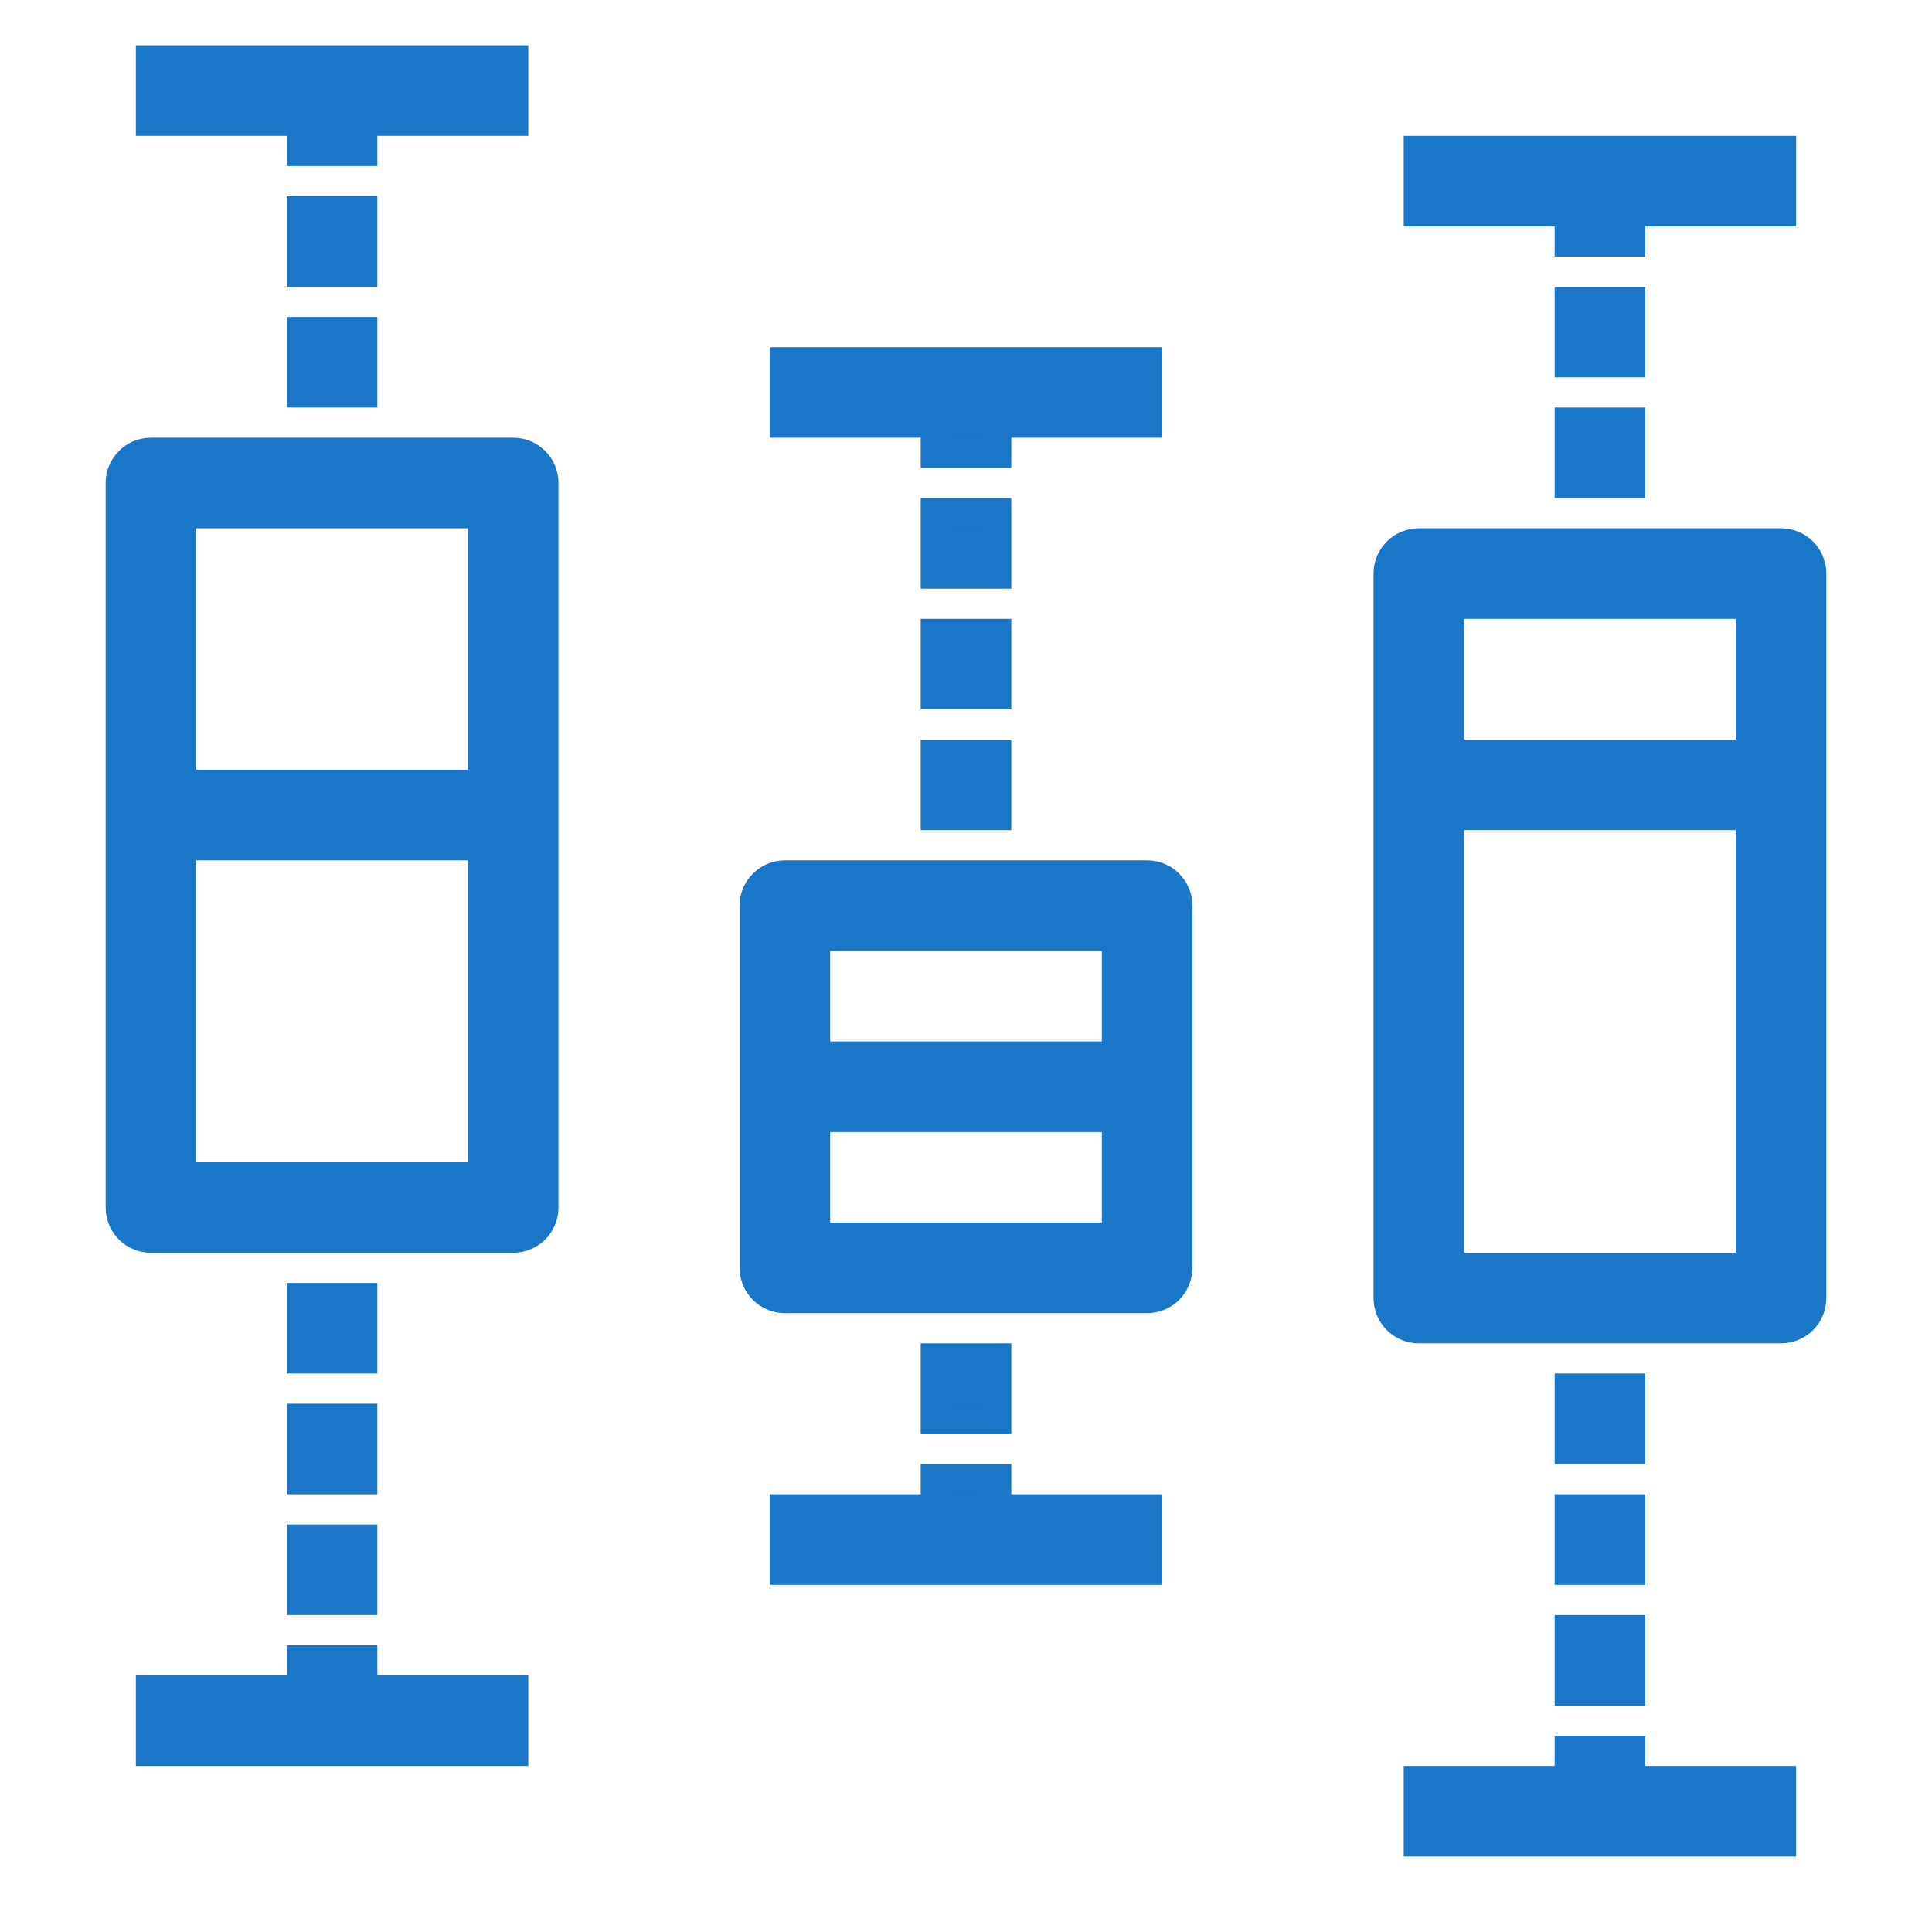
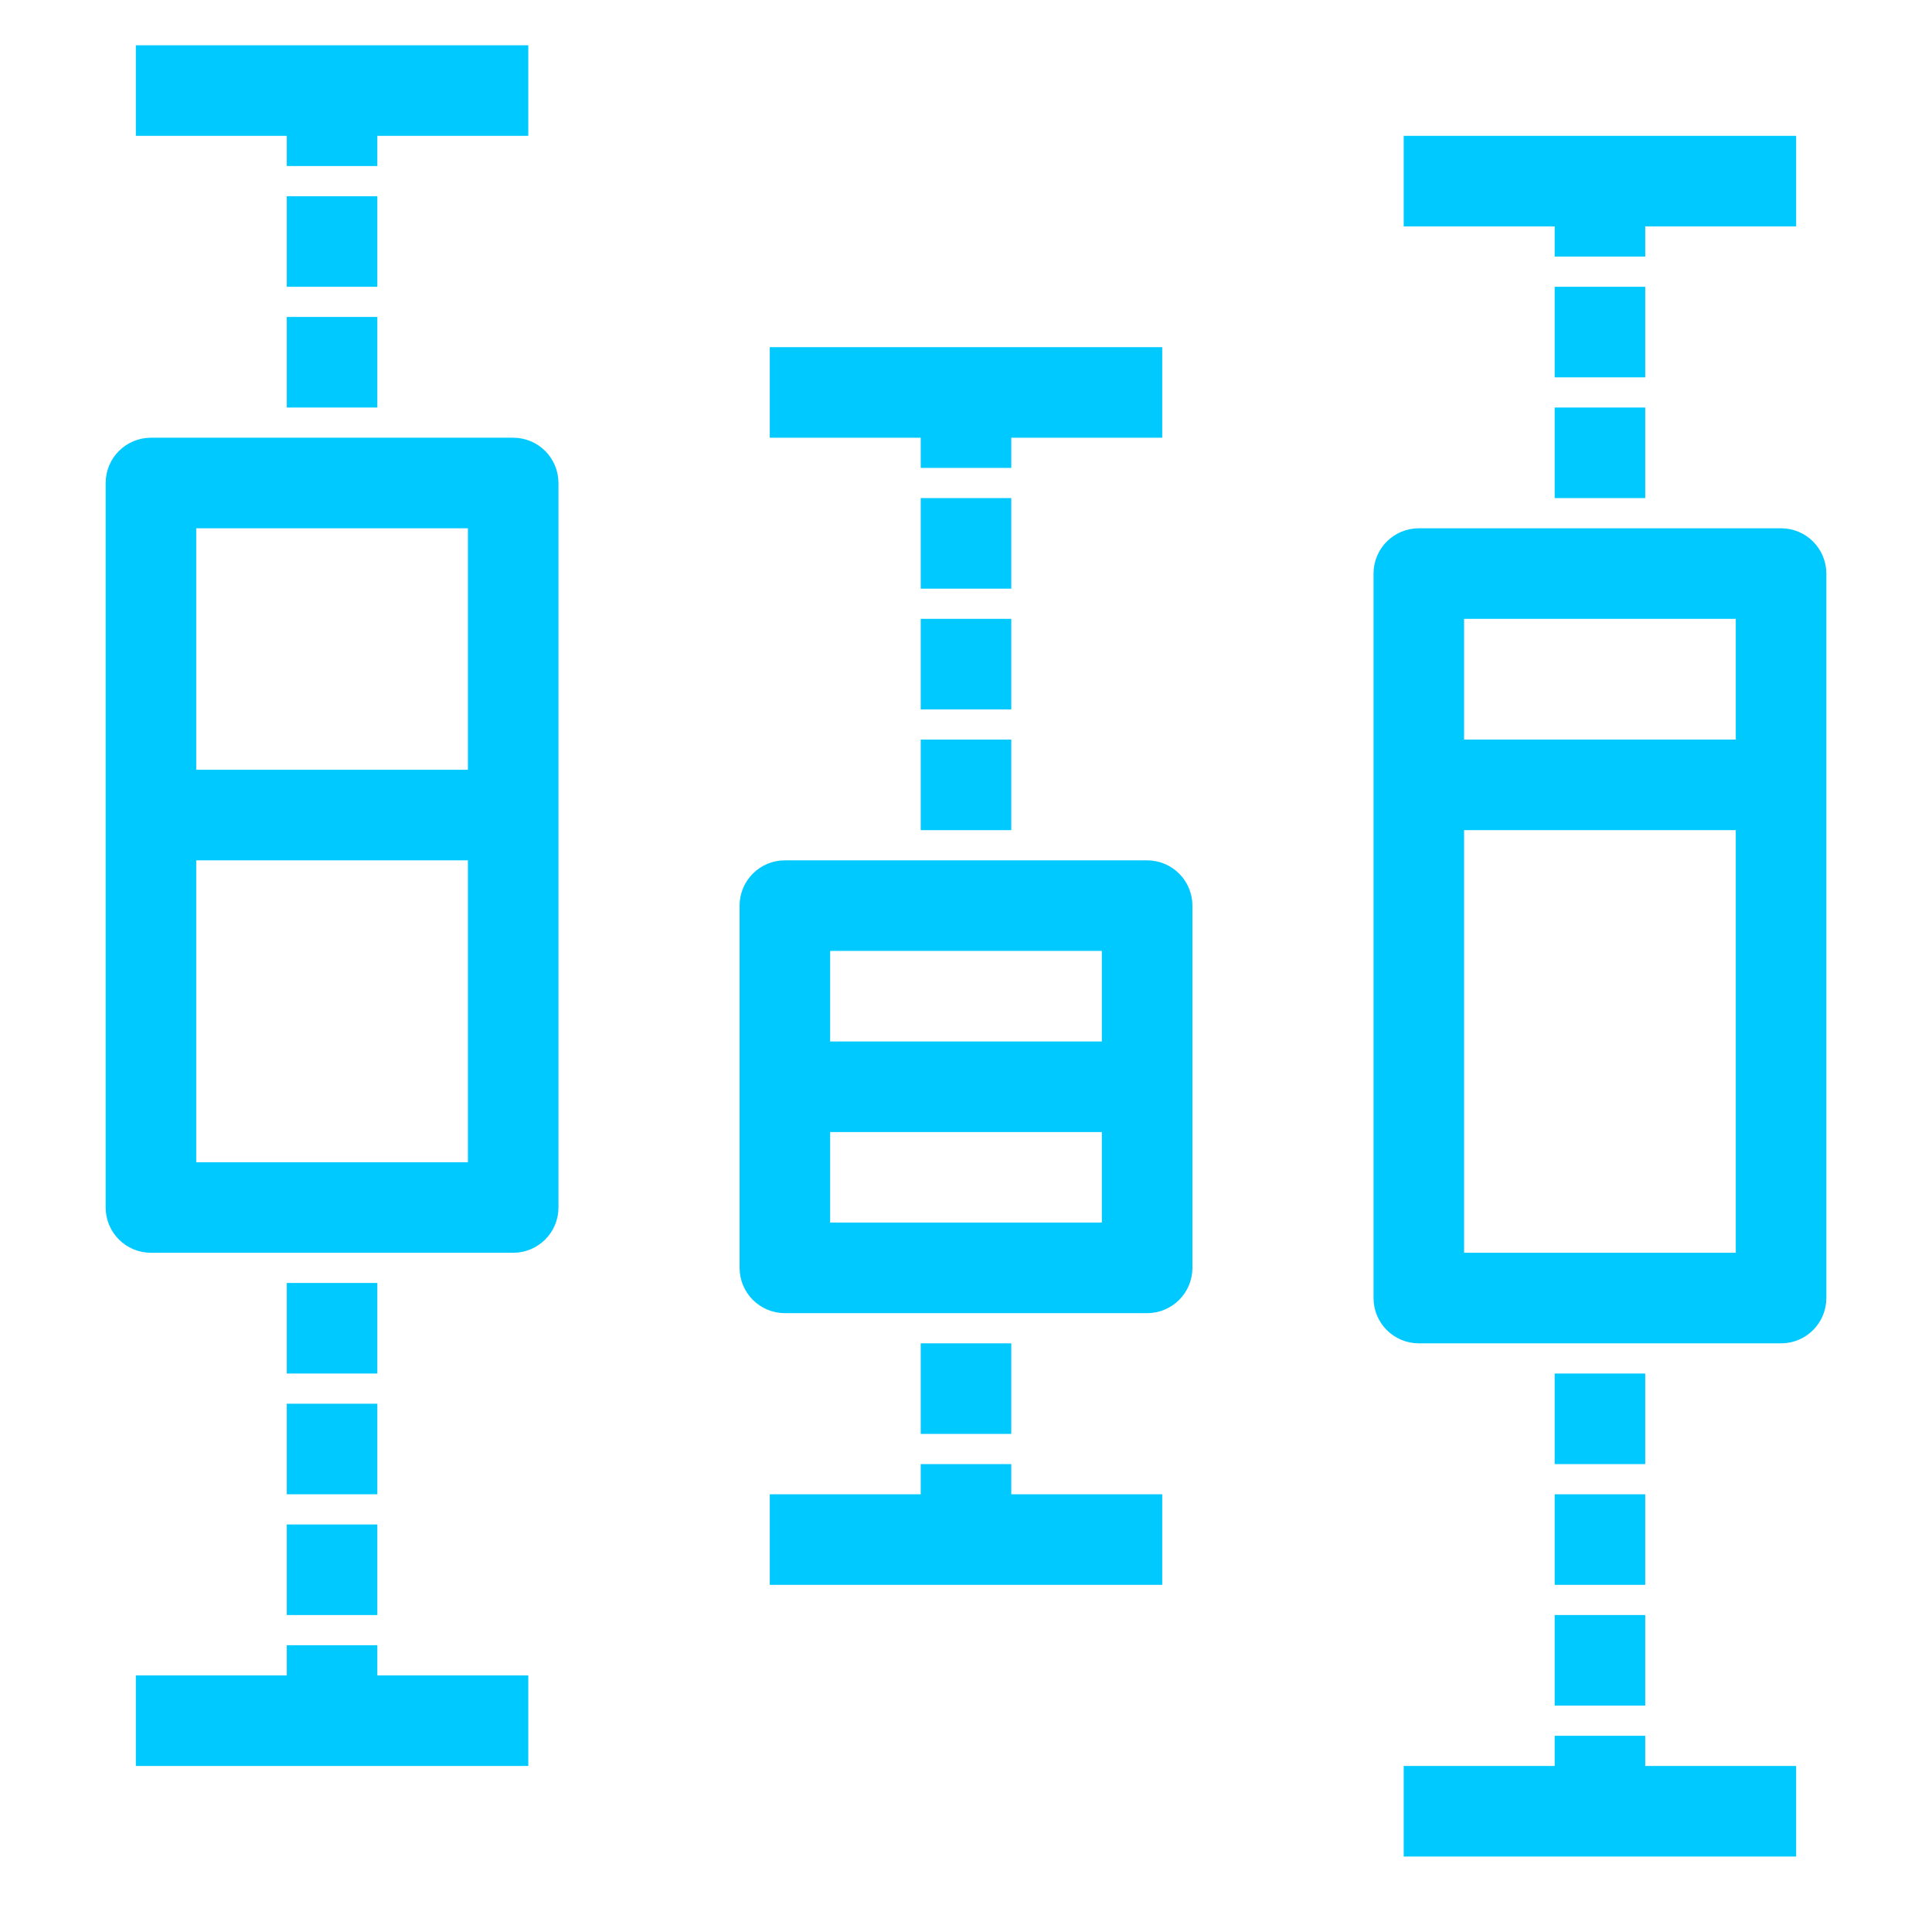
<svg xmlns="http://www.w3.org/2000/svg" id="Layer_1_1_" style="enable-background:new 0 0 64 64;" version="1.1" viewBox="0 0 64 64" xml:space="preserve">
  <g>
-     <text style="fill:#1A76C7" transform="matrix(1 0 0 1 -182.3999 -21)">
-       <tspan style="fill:#1A76C7; font-family:'Montserrat-Regular'; font-size:10px;" x="0" y="0" />
+     <text style="fill:#00C9FF" transform="matrix(1 0 0 1 -182.3999 -21)">
+       <tspan style="fill:#00C9FF; font-family:'Montserrat-Regular'; font-size:10px;" x="0" y="0" />
      <tspan style="font-family:'Montserrat-Regular'; font-size:10px;" x="6.16" y="0" />
      <tspan style="font-family:'Montserrat-Regular'; font-size:10px;" x="13.11" y="0" />
      <tspan style="font-family:'Montserrat-Regular'; font-size:10px;" x="19.7" y="0" />
      <tspan style="font-family:'Montserrat-Regular'; font-size:10px;" x="9.585" y="12" />
      <tspan style="font-family:'Montserrat-Regular'; font-size:10px;" x="21.535" y="12" />
      <tspan style="font-family:'Montserrat-Regular'; font-size:10px;" x="29.545" y="12" />
    </text>
    <text transform="matrix(1 0 0 1 -92.6147 -21)">
      <tspan style="font-family:'Montserrat-Regular'; font-size:10px;" x="0" y="0" />
      <tspan style="font-family:'Montserrat-Regular'; font-size:10px;" x="-1.04" y="12" />
    </text>
    <text transform="matrix(1 0 0 1 -74.8047 75)">
      <tspan style="font-family:'Montserrat-Regular'; font-size:10px;" x="0" y="0" />
      <tspan style="font-family:'Montserrat-Regular'; font-size:10px;" x="-10.595" y="12" />
    </text>
    <text transform="matrix(1 0 0 1 23.8999 -21)">
      <tspan style="font-family:'Montserrat-Regular'; font-size:10px;" x="0" y="0" />
      <tspan style="font-family:'Montserrat-Regular'; font-size:10px;" x="-9.44" y="12" />
    </text>
    <text transform="matrix(1 0 0 1 104.665 -21)">
      <tspan style="font-family:'Montserrat-Regular'; font-size:10px;" x="0" y="0" />
      <tspan style="font-family:'Montserrat-Regular'; font-size:10px;" x="6.16" y="0" />
      <tspan style="font-family:'Montserrat-Regular'; font-size:10px;" x="11.16" y="0" />
      <tspan style="font-family:'Montserrat-Regular'; font-size:10px;" x="18.25" y="0" />
      <tspan style="font-family:'Montserrat-Regular'; font-size:10px;" x="-6.32" y="12" />
    </text>
    <text transform="matrix(1 0 0 1 191.8101 -21)">
      <tspan style="font-family:'Montserrat-Regular'; font-size:10px;" x="0" y="0" />
      <tspan style="font-family:'Montserrat-Regular'; font-size:10px;" x="6.83" y="0" />
      <tspan style="font-family:'Montserrat-Regular'; font-size:10px;" x="-5.645" y="12" />
      <tspan style="font-family:'Montserrat-Regular'; font-size:10px;" x="0.516" y="12" />
      <tspan style="font-family:'Montserrat-Regular'; font-size:10px;" x="7.465" y="12" />
      <tspan style="font-family:'Montserrat-Regular'; font-size:10px;" x="14.056" y="12" />
      <tspan style="font-family:'Montserrat-Regular'; font-size:10px;" x="53.725" y="12" />
      <tspan style="font-family:'Montserrat-Regular'; font-size:10px;" x="61.735" y="12" />
    </text>
    <text transform="matrix(1 0 0 1 294.96 -21)">
      <tspan style="font-family:'Montserrat-Regular'; font-size:10px;" x="0" y="0" />
      <tspan style="font-family:'Montserrat-Regular'; font-size:10px;" x="14.46" y="0" />
      <tspan style="font-family:'Montserrat-Regular'; font-size:10px;" x="21.05" y="0" />
    </text>
    <text transform="matrix(1 0 0 1 -198.3247 75)">
      <tspan style="font-family:'Montserrat-Regular'; font-size:10px;" x="0" y="0" />
      <tspan style="font-family:'Montserrat-Regular'; font-size:10px;" x="37.36" y="0" />
      <tspan style="font-family:'Montserrat-Regular'; font-size:10px;" x="45.26" y="0" />
    </text>
    <text transform="matrix(1 0 0 1 20.9951 75)">
      <tspan style="font-family:'Montserrat-Regular'; font-size:10px;" x="0" y="0" />
      <tspan style="font-family:'Montserrat-Regular'; font-size:10px;" x="-1.81" y="12" />
      <tspan style="font-family:'Montserrat-Regular'; font-size:10px;" x="10.14" y="12" />
      <tspan style="font-family:'Montserrat-Regular'; font-size:10px;" x="18.15" y="12" />
    </text>
    <text transform="matrix(1 0 0 1 105.4102 75)">
      <tspan style="font-family:'Montserrat-Regular'; font-size:10px;" x="0" y="0" />
      <tspan style="font-family:'Montserrat-Regular'; font-size:10px;" x="-13.53" y="12" />
    </text>
    <text transform="matrix(1 0 0 1 185.6206 75)">
      <tspan style="font-family:'Montserrat-Regular'; font-size:10px;" x="0" y="0" />
      <tspan style="font-family:'Montserrat-Regular'; font-size:10px;" x="6.95" y="0" />
    </text>
    <text transform="matrix(1 0 0 1 308.665 75)">
      <tspan style="font-family:'Montserrat-Regular'; font-size:10px;" x="0" y="0" />
      <tspan style="font-family:'Montserrat-Regular'; font-size:10px;" x="-6.985" y="12" />
    </text>
    <text transform="matrix(1 0 0 1 -196.8198 171)">
      <tspan style="font-family:'Montserrat-Regular'; font-size:10px;" x="0" y="0" />
      <tspan style="font-family:'Montserrat-Regular'; font-size:10px;" x="6.83" y="0" />
      <tspan style="font-family:'Montserrat-Regular'; font-size:10px;" x="42.36" y="0" />
      <tspan style="font-family:'Montserrat-Regular'; font-size:10px;" x="48.95" y="0" />
      <tspan style="font-family:'Montserrat-Regular'; font-size:10px;" x="19.28" y="12" />
    </text>
    <text style="font-family:'Montserrat-Regular'; font-size:10px;" transform="matrix(1 0 0 1 -87.8398 171)" />
    <text transform="matrix(1 0 0 1 1.4502 171)">
      <tspan style="font-family:'Montserrat-Regular'; font-size:10px;" x="0" y="0" />
      <tspan style="font-family:'Montserrat-Regular'; font-size:10px;" x="22.46" y="0" />
      <tspan style="font-family:'Montserrat-Regular'; font-size:10px;" x="29.41" y="0" />
      <tspan style="font-family:'Montserrat-Regular'; font-size:10px;" x="36" y="0" />
      <tspan style="font-family:'Montserrat-Regular'; font-size:10px;" x="17.735" y="12" />
      <tspan style="font-family:'Montserrat-Regular'; font-size:10px;" x="29.685" y="12" />
      <tspan style="font-family:'Montserrat-Regular'; font-size:10px;" x="37.695" y="12" />
    </text>
    <text transform="matrix(1 0 0 1 101.5601 171)">
      <tspan style="font-family:'Montserrat-Regular'; font-size:10px;" x="0" y="0" />
      <tspan style="font-family:'Montserrat-Regular'; font-size:10px;" x="20.14" y="0" />
      <tspan style="font-family:'Montserrat-Regular'; font-size:10px;" x="30.46" y="0" />
    </text>
    <text transform="matrix(1 0 0 1 205.6802 171)">
      <tspan style="font-family:'Montserrat-Regular'; font-size:10px;" x="0" y="0" />
      <tspan style="font-family:'Montserrat-Regular'; font-size:10px;" x="14.49" y="0" />
      <tspan style="font-family:'Montserrat-Regular'; font-size:10px;" x="22.15" y="0" />
      <tspan style="font-family:'Montserrat-Regular'; font-size:10px;" x="0.78" y="12" />
    </text>
    <text transform="matrix(1 0 0 1 302.4751 171)">
      <tspan style="font-family:'Montserrat-Regular'; font-size:10px;" x="0" y="0" />
      <tspan style="font-family:'Montserrat-Regular'; font-size:10px;" x="14.61" y="0" />
      <tspan style="font-family:'Montserrat-Regular'; font-size:10px;" x="21.76" y="0" />
    </text>
    <text transform="matrix(1 0 0 1 -190.0098 267)">
      <tspan style="font-family:'Montserrat-Regular'; font-size:10px;" x="0" y="0" />
      <tspan style="font-family:'Montserrat-Regular'; font-size:10px;" x="7.61" y="0" />
    </text>
    <text transform="matrix(1 0 0 1 -91.7598 267)">
      <tspan style="font-family:'Montserrat-Regular'; font-size:10px;" x="0" y="0" />
      <tspan style="font-family:'Montserrat-Regular'; font-size:10px;" x="10.22" y="12" />
    </text>
    <text transform="matrix(1 0 0 1 1.2153 267)">
      <tspan style="font-family:'Montserrat-Regular'; font-size:10px;" x="0" y="0" />
      <tspan style="font-family:'Montserrat-Regular'; font-size:10px;" x="17.05" y="0" />
      <tspan style="font-family:'Montserrat-Regular'; font-size:10px;" x="22.28" y="0" />
      <tspan style="font-family:'Montserrat-Regular'; font-size:10px;" x="30.18" y="0" />
    </text>
    <text transform="matrix(1 0 0 1 102.0854 267)">
      <tspan style="font-family:'Montserrat-Regular'; font-size:10px;" x="0" y="0" />
      <tspan style="font-family:'Montserrat-Regular'; font-size:10px;" x="8.375" y="12" />
    </text>
    <text transform="matrix(1 0 0 1 206.0303 267)">
      <tspan style="font-family:'Montserrat-Regular'; font-size:10px;" x="0" y="0" />
      <tspan style="font-family:'Montserrat-Regular'; font-size:10px;" x="-9.745" y="12" />
      <tspan style="font-family:'Montserrat-Regular'; font-size:10px;" x="1.045" y="12" />
      <tspan style="font-family:'Montserrat-Regular'; font-size:10px;" x="8.135" y="12" />
    </text>
    <text style="font-family:'Montserrat-Regular'; font-size:10px;" transform="matrix(1 0 0 1 296.3901 267)" />
    <text transform="matrix(1 0 0 1 -186.2197 363)">
      <tspan style="font-family:'Montserrat-Regular'; font-size:10px;" x="0" y="0" />
      <tspan style="font-family:'Montserrat-Regular'; font-size:10px;" x="0.275" y="12" />
      <tspan style="font-family:'Montserrat-Regular'; font-size:10px;" x="11.064" y="12" />
      <tspan style="font-family:'Montserrat-Regular'; font-size:10px;" x="18.155" y="12" />
    </text>
    <text transform="matrix(1 0 0 1 -83.3647 363)">
      <tspan style="font-family:'Montserrat-Regular'; font-size:10px;" x="0" y="0" />
      <tspan style="font-family:'Montserrat-Regular'; font-size:10px;" x="25.28" y="0" />
      <tspan style="font-family:'Montserrat-Regular'; font-size:10px;" x="32.43" y="0" />
      <tspan style="font-family:'Montserrat-Regular'; font-size:10px;" x="6.385" y="12" />
    </text>
    <text transform="matrix(1 0 0 1 17.415 363)">
      <tspan style="font-family:'Montserrat-Regular'; font-size:10px;" x="0" y="0" />
      <tspan style="font-family:'Montserrat-Regular'; font-size:10px;" x="-10.05" y="12" />
      <tspan style="font-family:'Montserrat-Regular'; font-size:10px;" x="0.74" y="12" />
      <tspan style="font-family:'Montserrat-Regular'; font-size:10px;" x="7.83" y="12" />
    </text>
    <text style="font-family:'Montserrat-Regular'; font-size:10px;" transform="matrix(1 0 0 1 116.3203 363)" />
    <text transform="matrix(1 0 0 1 209.2949 363)">
      <tspan style="font-family:'Montserrat-Regular'; font-size:10px;" x="0" y="0" />
      <tspan style="font-family:'Montserrat-Regular'; font-size:10px;" x="-9.93" y="12" />
      <tspan style="font-family:'Montserrat-Regular'; font-size:10px;" x="0.86" y="12" />
      <tspan style="font-family:'Montserrat-Regular'; font-size:10px;" x="7.95" y="12" />
    </text>
    <text transform="matrix(1 0 0 1 305.8599 363)">
      <tspan style="font-family:'Montserrat-Regular'; font-size:10px;" x="0" y="0" />
      <tspan style="font-family:'Montserrat-Regular'; font-size:10px;" x="-3.4" y="12" />
    </text>
    <text transform="matrix(1 0 0 1 -174.6499 459)">
      <tspan style="font-family:'Montserrat-Regular'; font-size:10px;" x="0" y="0" />
      <tspan style="font-family:'Montserrat-Regular'; font-size:10px;" x="-3.53" y="12" />
    </text>
    <text style="font-family:'Montserrat-Regular'; font-size:10px;" transform="matrix(1 0 0 1 -94.7798 459)" />
    <text style="font-family:'Montserrat-Regular'; font-size:10px;" transform="matrix(1 0 0 1 13.8154 459)" />
    <text transform="matrix(1 0 0 1 112.0151 459)">
      <tspan style="font-family:'Montserrat-Regular'; font-size:10px;" x="0" y="0" />
      <tspan style="font-family:'Montserrat-Regular'; font-size:10px;" x="-5.31" y="12" />
      <tspan style="font-family:'Montserrat-Regular'; font-size:10px;" x="4.08" y="12" />
      <tspan style="font-family:'Montserrat-Regular'; font-size:10px;" x="12.11" y="12" />
    </text>
    <text transform="matrix(1 0 0 1 205.8203 459)">
      <tspan style="font-family:'Montserrat-Regular'; font-size:10px;" x="0" y="0" />
      <tspan style="font-family:'Montserrat-Regular'; font-size:10px;" x="-7.33" y="12" />
    </text>
    <text transform="matrix(1 0 0 1 301.8203 459)">
      <tspan style="font-family:'Montserrat-Regular'; font-size:10px;" x="0" y="0" />
      <tspan style="font-family:'Montserrat-Regular'; font-size:10px;" x="-12.81" y="12" />
    </text>
  </g>
  <g />
-   <path style="stroke:#1A76C7; fill:#1A76C7" d="M4,16v24c0,0.552,0.448,1,1,1h12c0.552,0,1-0.448,1-1V16c0-0.552-0.448-1-1-1H5C4.448,15,4,15.448,4,16z M6,39V28h10v11H6z   M16,17v9H6v-9H16z" />
-   <path style="stroke:#1A76C7; fill:#1A76C7" d="M25,30v12c0,0.552,0.448,1,1,1h12c0.552,0,1-0.448,1-1V30c0-0.552-0.448-1-1-1H26C25.448,29,25,29.448,25,30z M27,41v-4h10  v4H27z M37,31v4H27v-4H37z" />
-   <path style="stroke:#1A76C7; fill:#1A76C7" d="M46,19v24c0,0.552,0.448,1,1,1h12c0.552,0,1-0.448,1-1V19c0-0.552-0.448-1-1-1H47C46.448,18,46,18.448,46,19z M48,42V27h10  v15H48z M58,20v5H48v-5H58z" />
-   <rect style="stroke:#1A76C7; fill:#1A76C7" height="2" width="2" x="10" y="11" />
-   <rect style="stroke:#1A76C7; fill:#1A76C7" height="2" width="2" x="10" y="7" />
-   <polygon style="stroke:#1A76C7; fill:#1A76C7" points="12,4 17,4 17,2 5,2 5,4 10,4 10,5 12,5 " />
-   <rect style="stroke:#1A76C7; fill:#1A76C7" height="2" width="2" x="31" y="21" />
-   <rect style="stroke:#1A76C7; fill:#1A76C7" height="2" width="2" x="31" y="17" />
-   <polygon style="stroke:#1A76C7; fill:#1A76C7" points="33,14 38,14 38,12 26,12 26,14 31,14 31,15 33,15 " />
-   <rect style="stroke:#1A76C7; fill:#1A76C7" height="2" width="2" x="31" y="25" />
-   <rect style="stroke:#1A76C7; fill:#1A76C7" height="2" width="2" x="10" y="47" />
-   <rect style="stroke:#1A76C7; fill:#1A76C7" height="2" width="2" x="10" y="51" />
-   <polygon style="stroke:#1A76C7; fill:#1A76C7" points="10,56 5,56 5,58 17,58 17,56 12,56 12,55 10,55 " />
-   <rect style="stroke:#1A76C7; fill:#1A76C7" height="2" width="2" x="10" y="43" />
-   <rect style="stroke:#1A76C7; fill:#1A76C7" height="2" width="2" x="31" y="45" />
-   <polygon style="stroke:#1A76C7; fill:#1A76C7" points="31,50 26,50 26,52 38,52 38,50 33,50 33,49 31,49 " />
-   <rect style="stroke:#1A76C7; fill:#1A76C7" height="2" width="2" x="52" y="14" />
-   <rect style="stroke:#1A76C7; fill:#1A76C7" height="2" width="2" x="52" y="10" />
-   <polygon style="stroke:#1A76C7; fill:#1A76C7" points="54,7 59,7 59,5 47,5 47,7 52,7 52,8 54,8 " />
-   <rect style="stroke:#1A76C7; fill:#1A76C7" height="2" width="2" x="52" y="50" />
-   <rect style="stroke:#1A76C7; fill:#1A76C7" height="2" width="2" x="52" y="54" />
-   <polygon style="stroke:#1A76C7; fill:#1A76C7" points="52,59 47,59 47,61 59,61 59,59 54,59 54,58 52,58 " />
-   <rect style="stroke:#1A76C7; fill:#1A76C7" height="2" width="2" x="52" y="46" />
+   <path style="stroke:#00C9FF; fill:#00C9FF" d="M4,16v24c0,0.552,0.448,1,1,1h12c0.552,0,1-0.448,1-1V16c0-0.552-0.448-1-1-1H5C4.448,15,4,15.448,4,16z M6,39V28h10v11H6z   M16,17v9H6v-9H16z" />
+   <path style="stroke:#00C9FF; fill:#00C9FF" d="M25,30v12c0,0.552,0.448,1,1,1h12c0.552,0,1-0.448,1-1V30c0-0.552-0.448-1-1-1H26C25.448,29,25,29.448,25,30z M27,41v-4h10  v4H27z M37,31v4H27v-4H37z" />
+   <path style="stroke:#00C9FF; fill:#00C9FF" d="M46,19v24c0,0.552,0.448,1,1,1h12c0.552,0,1-0.448,1-1V19c0-0.552-0.448-1-1-1H47C46.448,18,46,18.448,46,19z M48,42V27h10  v15H48z M58,20v5H48v-5H58z" />
+   <rect style="stroke:#00C9FF; fill:#00C9FF" height="2" width="2" x="10" y="11" />
+   <rect style="stroke:#00C9FF; fill:#00C9FF" height="2" width="2" x="10" y="7" />
+   <polygon style="stroke:#00C9FF; fill:#00C9FF" points="12,4 17,4 17,2 5,2 5,4 10,4 10,5 12,5 " />
+   <rect style="stroke:#00C9FF; fill:#00C9FF" height="2" width="2" x="31" y="21" />
+   <rect style="stroke:#00C9FF; fill:#00C9FF" height="2" width="2" x="31" y="17" />
+   <polygon style="stroke:#00C9FF; fill:#00C9FF" points="33,14 38,14 38,12 26,12 26,14 31,14 31,15 33,15 " />
+   <rect style="stroke:#00C9FF; fill:#00C9FF" height="2" width="2" x="31" y="25" />
+   <rect style="stroke:#00C9FF; fill:#00C9FF" height="2" width="2" x="10" y="47" />
+   <rect style="stroke:#00C9FF; fill:#00C9FF" height="2" width="2" x="10" y="51" />
+   <polygon style="stroke:#00C9FF; fill:#00C9FF" points="10,56 5,56 5,58 17,58 17,56 12,56 12,55 10,55 " />
+   <rect style="stroke:#00C9FF; fill:#00C9FF" height="2" width="2" x="10" y="43" />
+   <rect style="stroke:#00C9FF; fill:#00C9FF" height="2" width="2" x="31" y="45" />
+   <polygon style="stroke:#00C9FF; fill:#00C9FF" points="31,50 26,50 26,52 38,52 38,50 33,50 33,49 31,49 " />
+   <rect style="stroke:#00C9FF; fill:#00C9FF" height="2" width="2" x="52" y="14" />
+   <rect style="stroke:#00C9FF; fill:#00C9FF" height="2" width="2" x="52" y="10" />
+   <polygon style="stroke:#00C9FF; fill:#00C9FF" points="54,7 59,7 59,5 47,5 47,7 52,7 52,8 54,8 " />
+   <rect style="stroke:#00C9FF; fill:#00C9FF" height="2" width="2" x="52" y="50" />
+   <rect style="stroke:#00C9FF; fill:#00C9FF" height="2" width="2" x="52" y="54" />
+   <polygon style="stroke:#00C9FF; fill:#00C9FF" points="52,59 47,59 47,61 59,61 59,59 54,59 54,58 52,58 " />
+   <rect style="stroke:#00C9FF; fill:#00C9FF" height="2" width="2" x="52" y="46" />
</svg>
